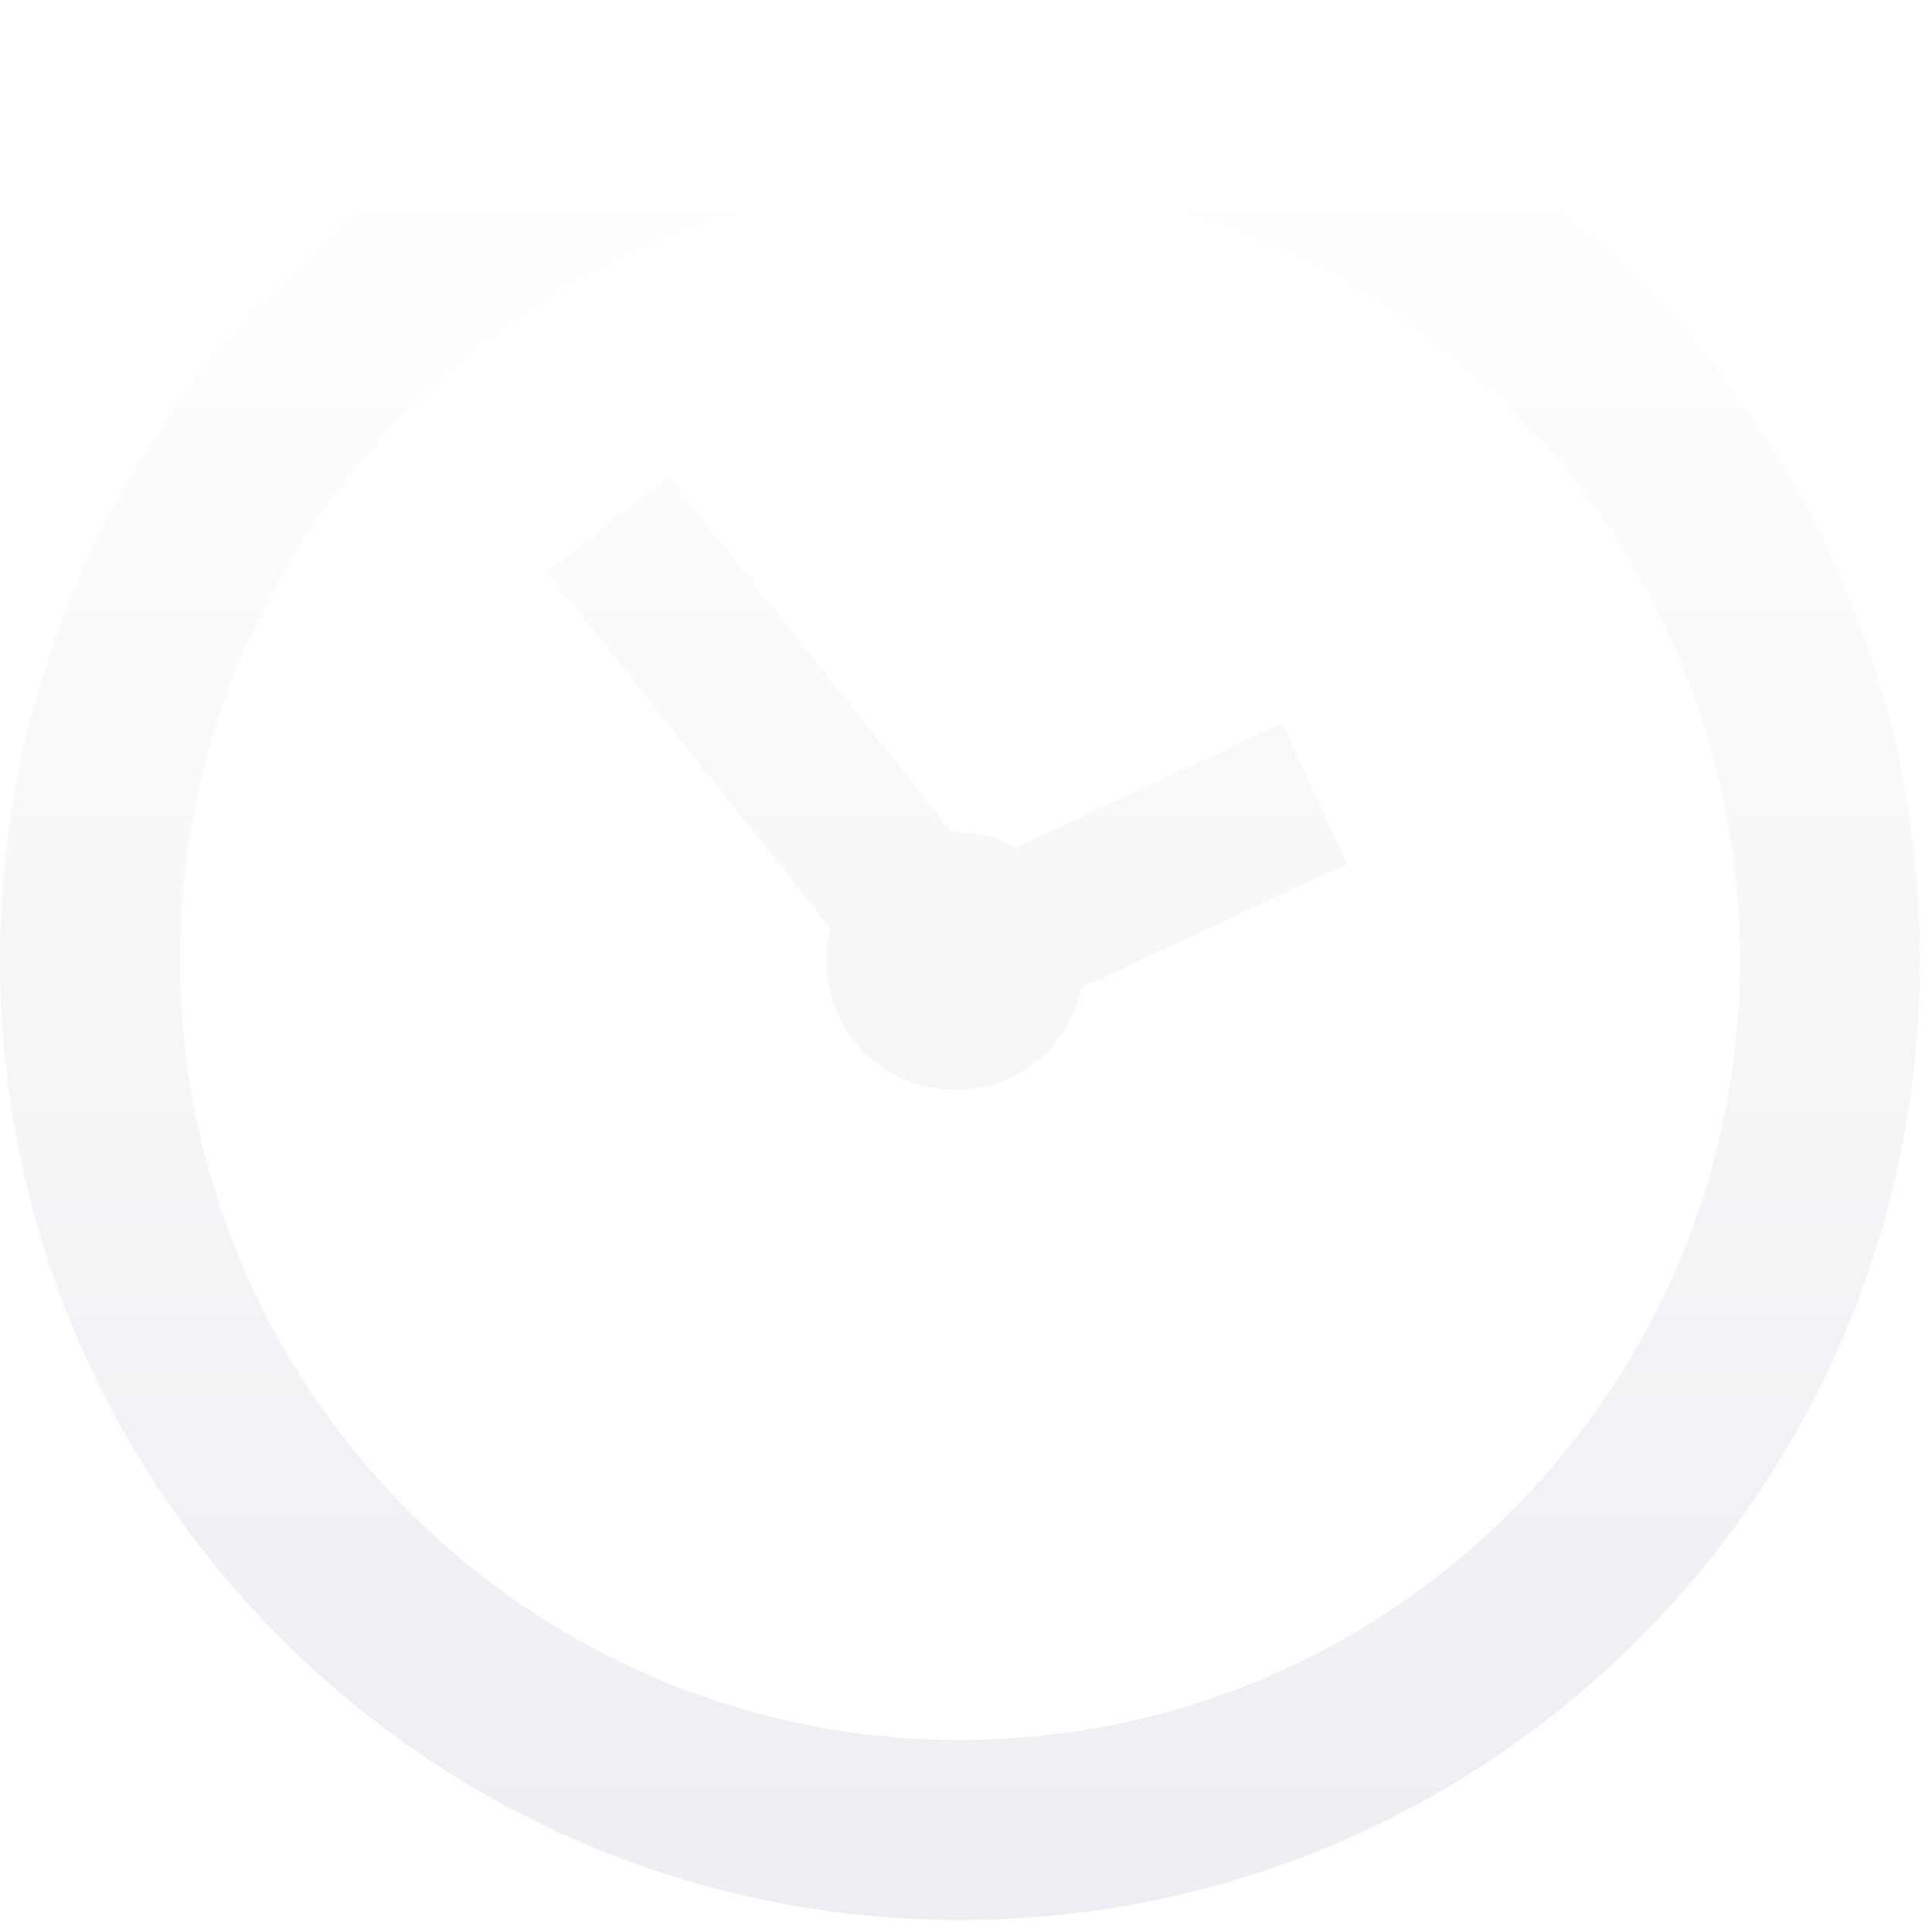
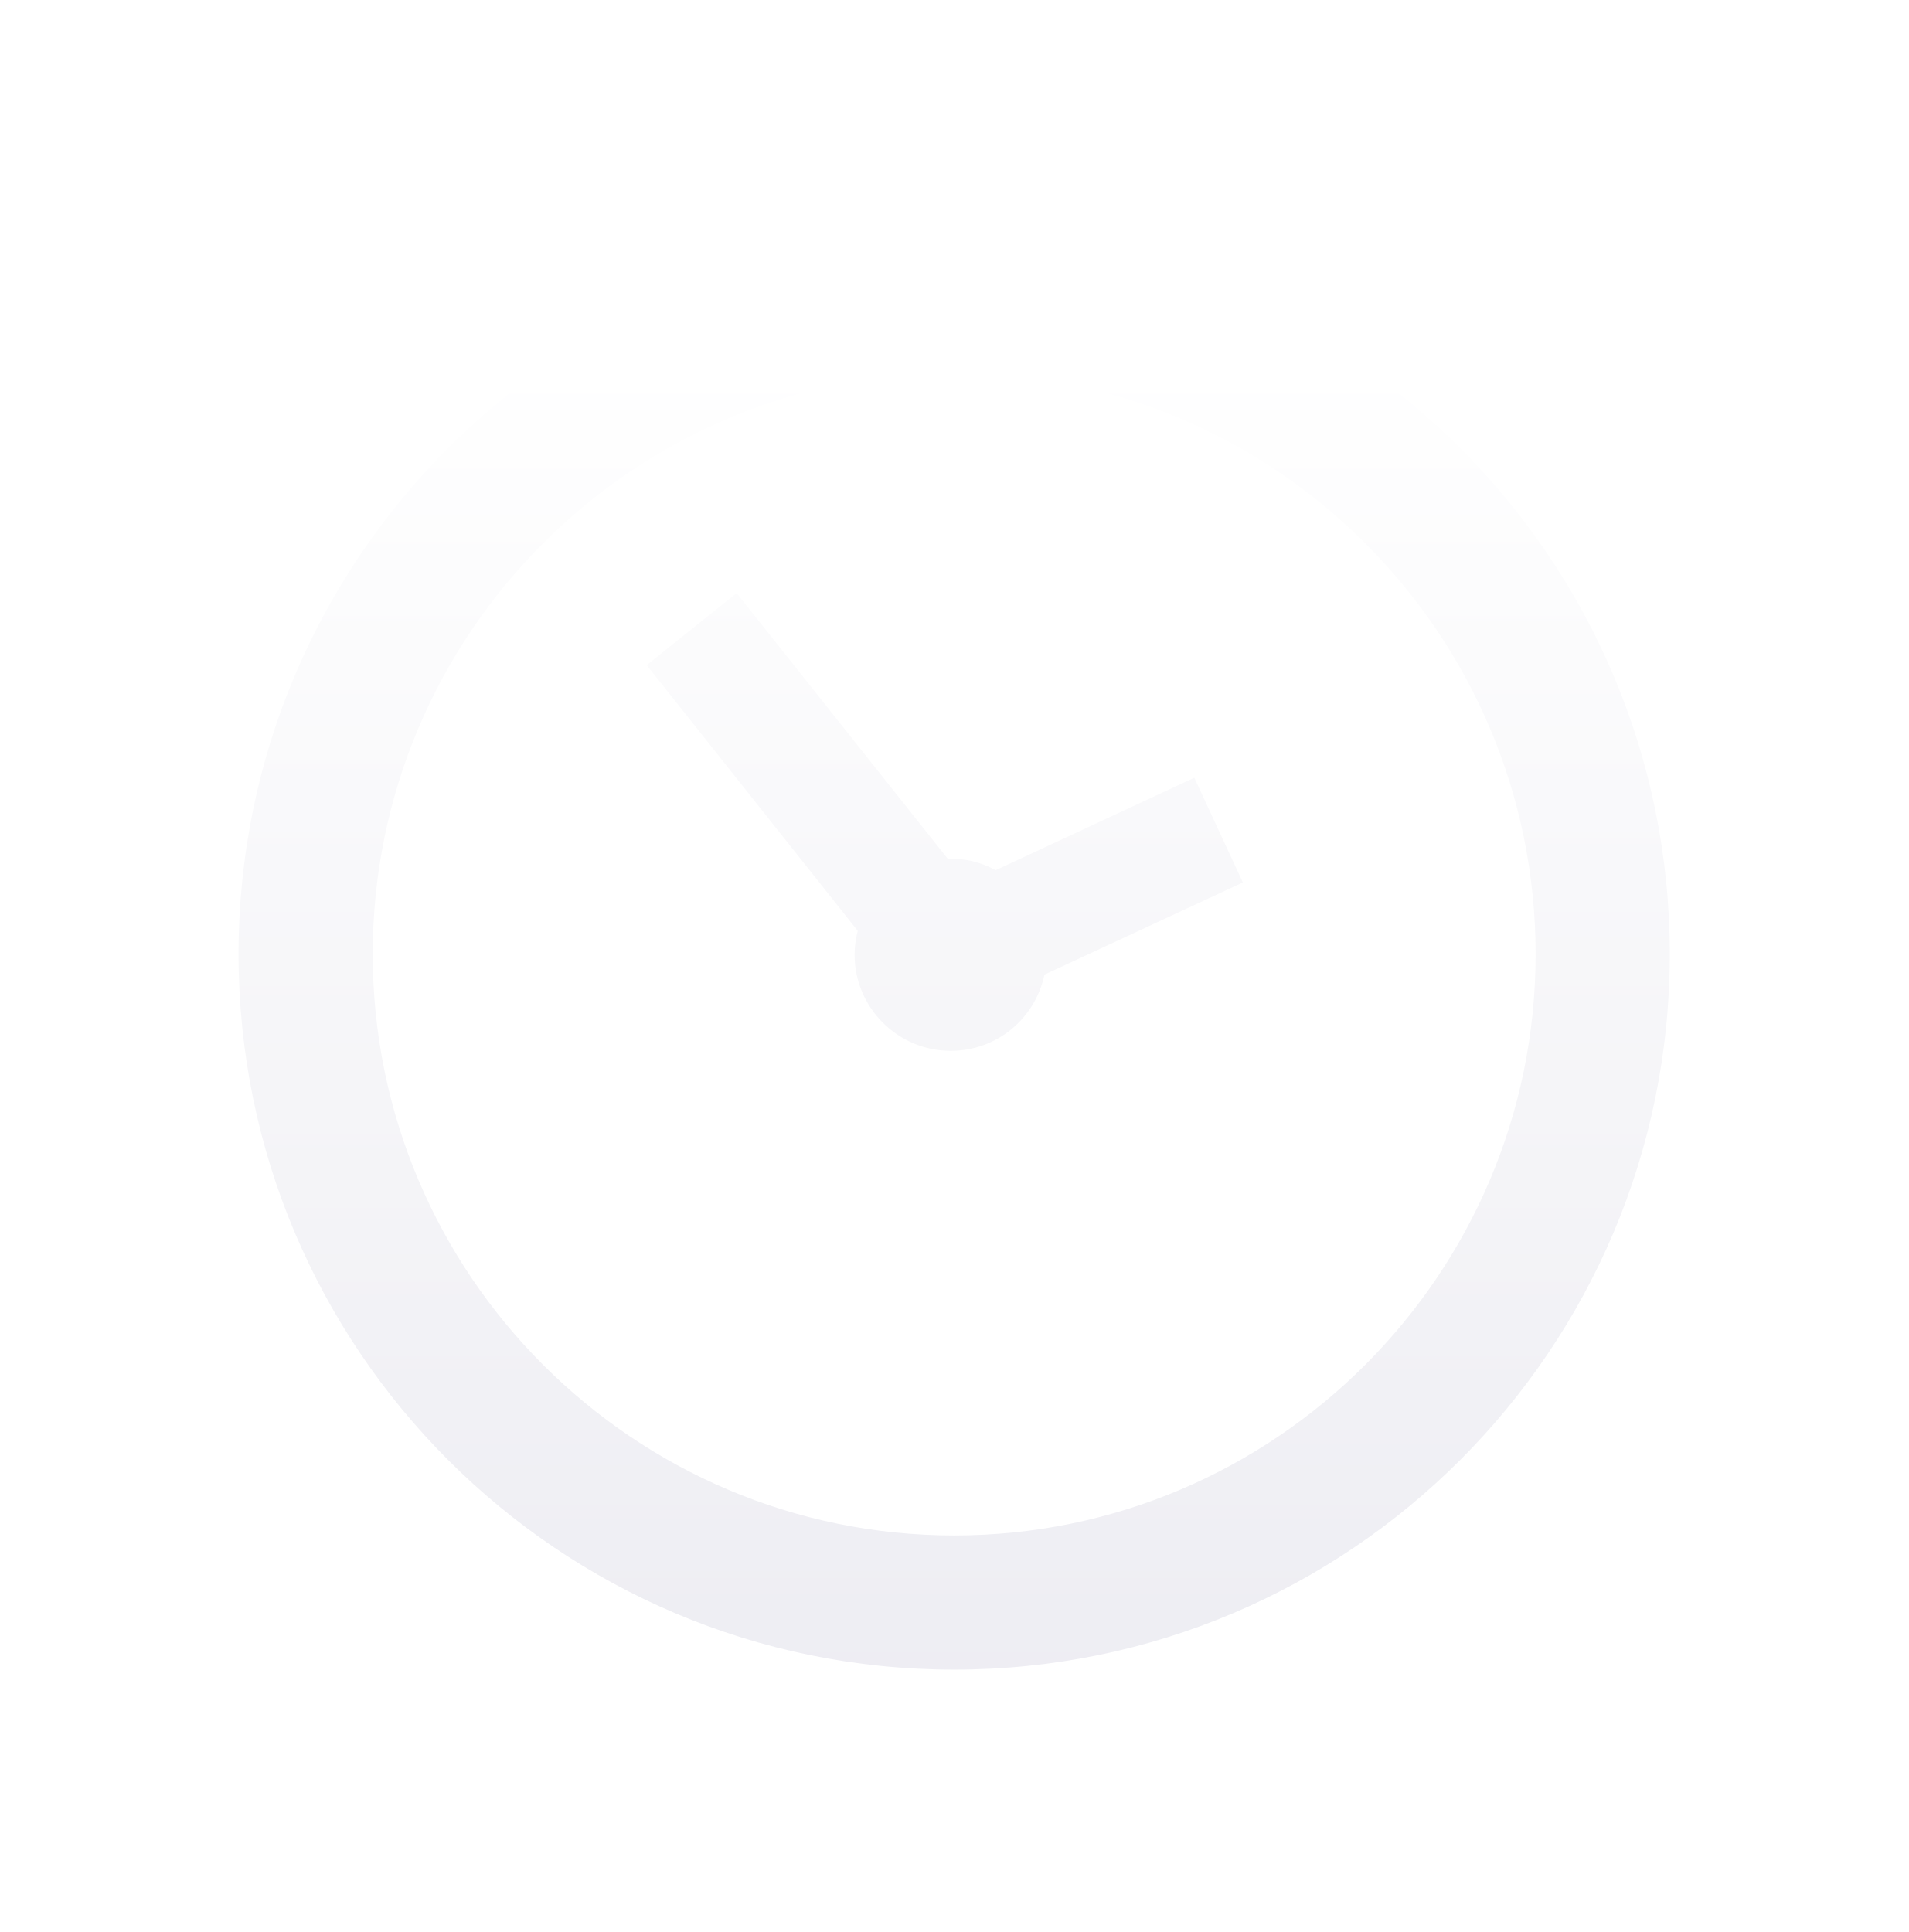
- <svg xmlns="http://www.w3.org/2000/svg" version="1.1" id="icon-l-clock-layer" x="0px" y="0px" width="46px" height="46px" viewBox="0 0 46 46" style="enable-background:new 0 0 46 46;" xml:space="preserve">
+ <svg xmlns="http://www.w3.org/2000/svg" version="1.1" id="icon-l-clock-layer" x="0px" y="0px" width="80px" height="81px" viewBox="0 0 80 81" style="enable-background:new 0 0 80 81;" xml:space="preserve">
  <g id="icon-l-clock_1_">
-     <linearGradient id="SVGID_1_" gradientUnits="userSpaceOnUse" x1="22.857" y1="3.772" x2="22.857" y2="185.892">
+     <linearGradient id="SVGID_1_" gradientUnits="userSpaceOnUse" x1="39.999" y1="14.95" x2="39.999" y2="253.976">
      <stop offset="0" style="stop-color:#FFFFFF" />
      <stop offset="1" style="stop-color:#B3B2C9" />
    </linearGradient>
-     <path style="fill:url(#SVGID_1_);" d="M25.741,23.515c-0.303,1.423-1.532,2.434-2.994,2.434c-1.692,0-3.069-1.378-3.069-3.068   c0-0.257,0.034-0.514,0.101-0.764l-6.742-8.488l2.872-2.302l6.744,8.487c0.532-0.022,1.051,0.104,1.533,0.363l6.343-2.952   l1.551,3.346L25.741,23.515z M22.857,4.287c10.24,0,18.571,8.33,18.571,18.57c0,10.239-8.331,18.571-18.571,18.571   c-10.241,0-18.571-8.332-18.571-18.571C4.286,12.617,12.617,4.287,22.857,4.287 M22.857,0C10.233,0,0,10.234,0,22.857   s10.233,22.857,22.857,22.857S45.715,35.48,45.715,22.857S35.481,0,22.857,0L22.857,0z" />
+     <path style="fill:url(#SVGID_1_);" d="M43.785,40.862c-0.397,1.867-2.012,3.194-3.93,3.194c-2.221,0-4.029-1.809-4.029-4.027   c0-0.337,0.045-0.674,0.132-1.002L27.11,27.886l3.77-3.021l8.851,11.14c0.698-0.029,1.379,0.136,2.012,0.477l8.324-3.875   l2.035,4.391L43.785,40.862z M40,15.626c13.44,0,24.375,10.933,24.375,24.374c0,13.438-10.935,24.374-24.375,24.374   c-13.441,0-24.375-10.936-24.375-24.374C15.625,26.559,26.559,15.626,40,15.626 M40,10c-16.569,0-30,13.432-30,30   c0,16.566,13.431,29.999,30,29.999c16.568,0,30-13.433,30-29.999C70,23.432,56.568,10,40,10L40,10z" />
+     <rect style="fill:none;" width="80" height="80" />
  </g>
</svg>
